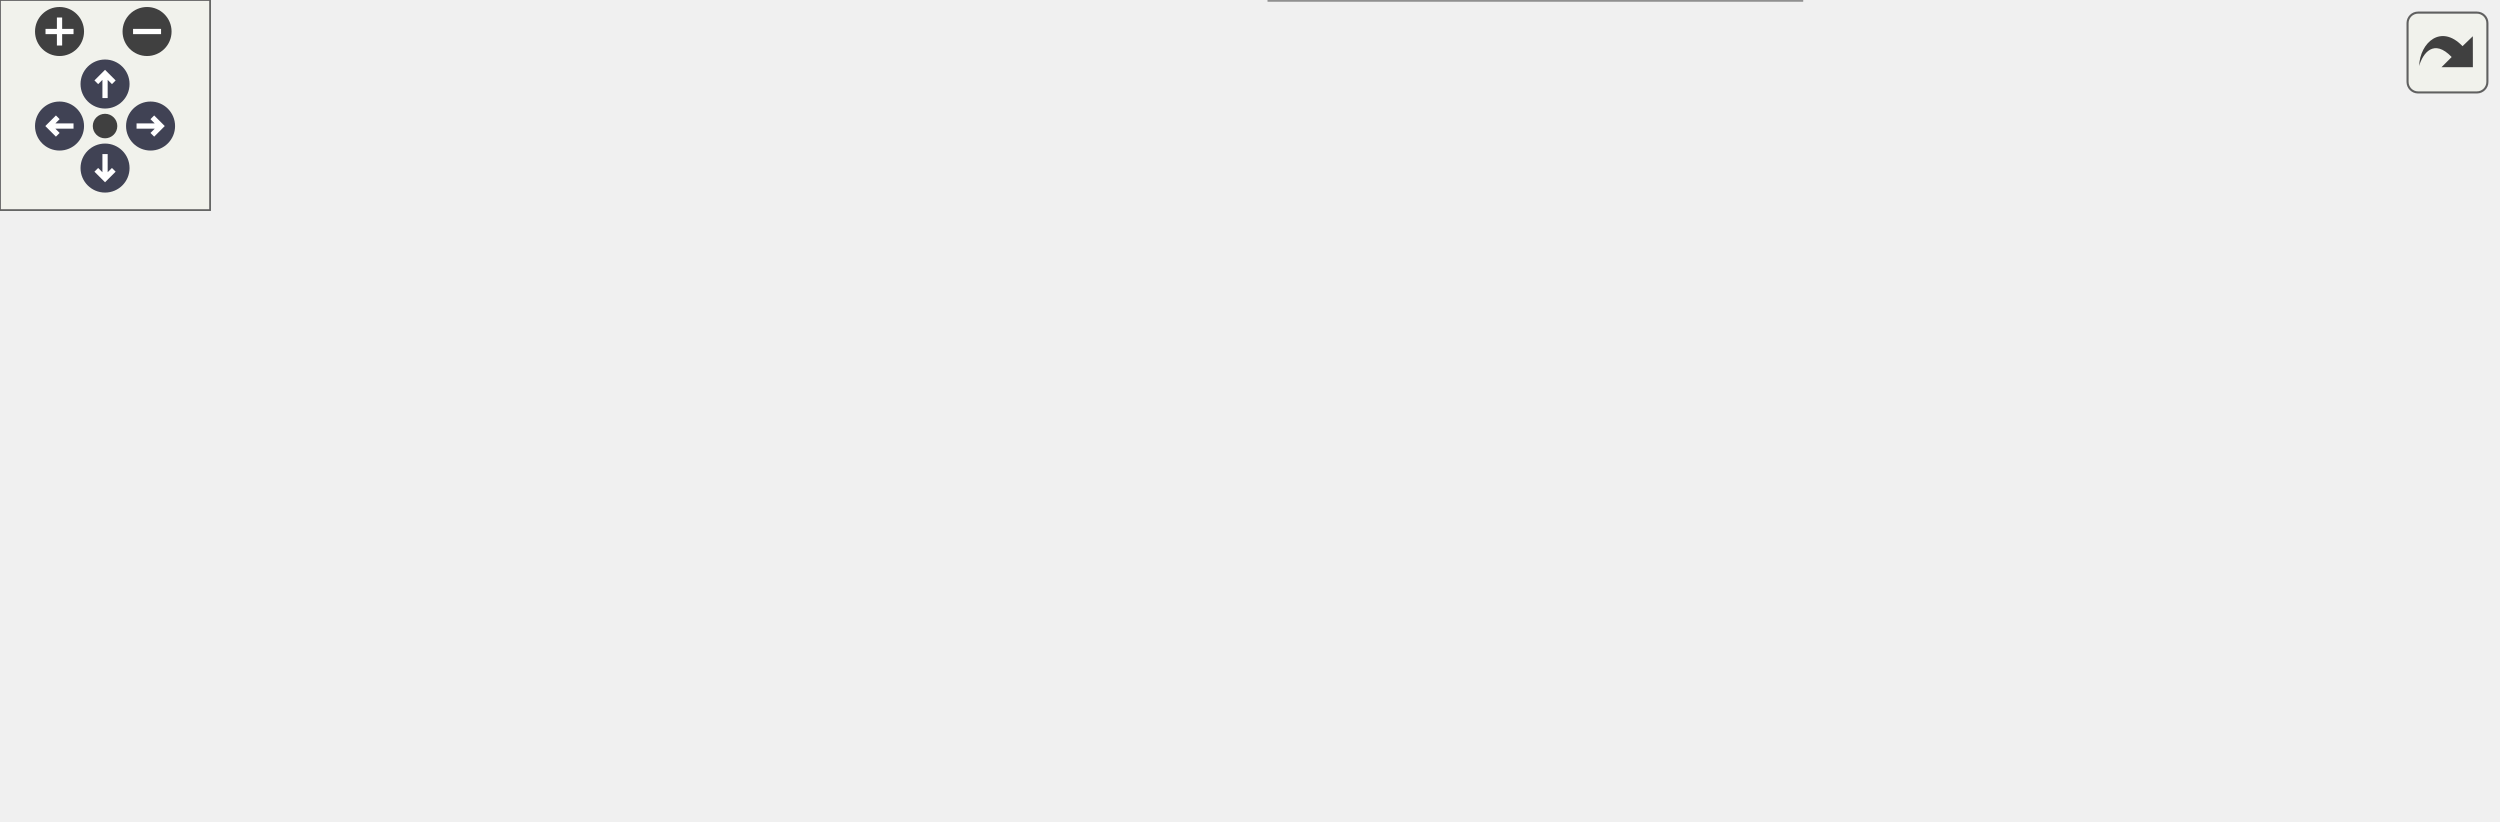
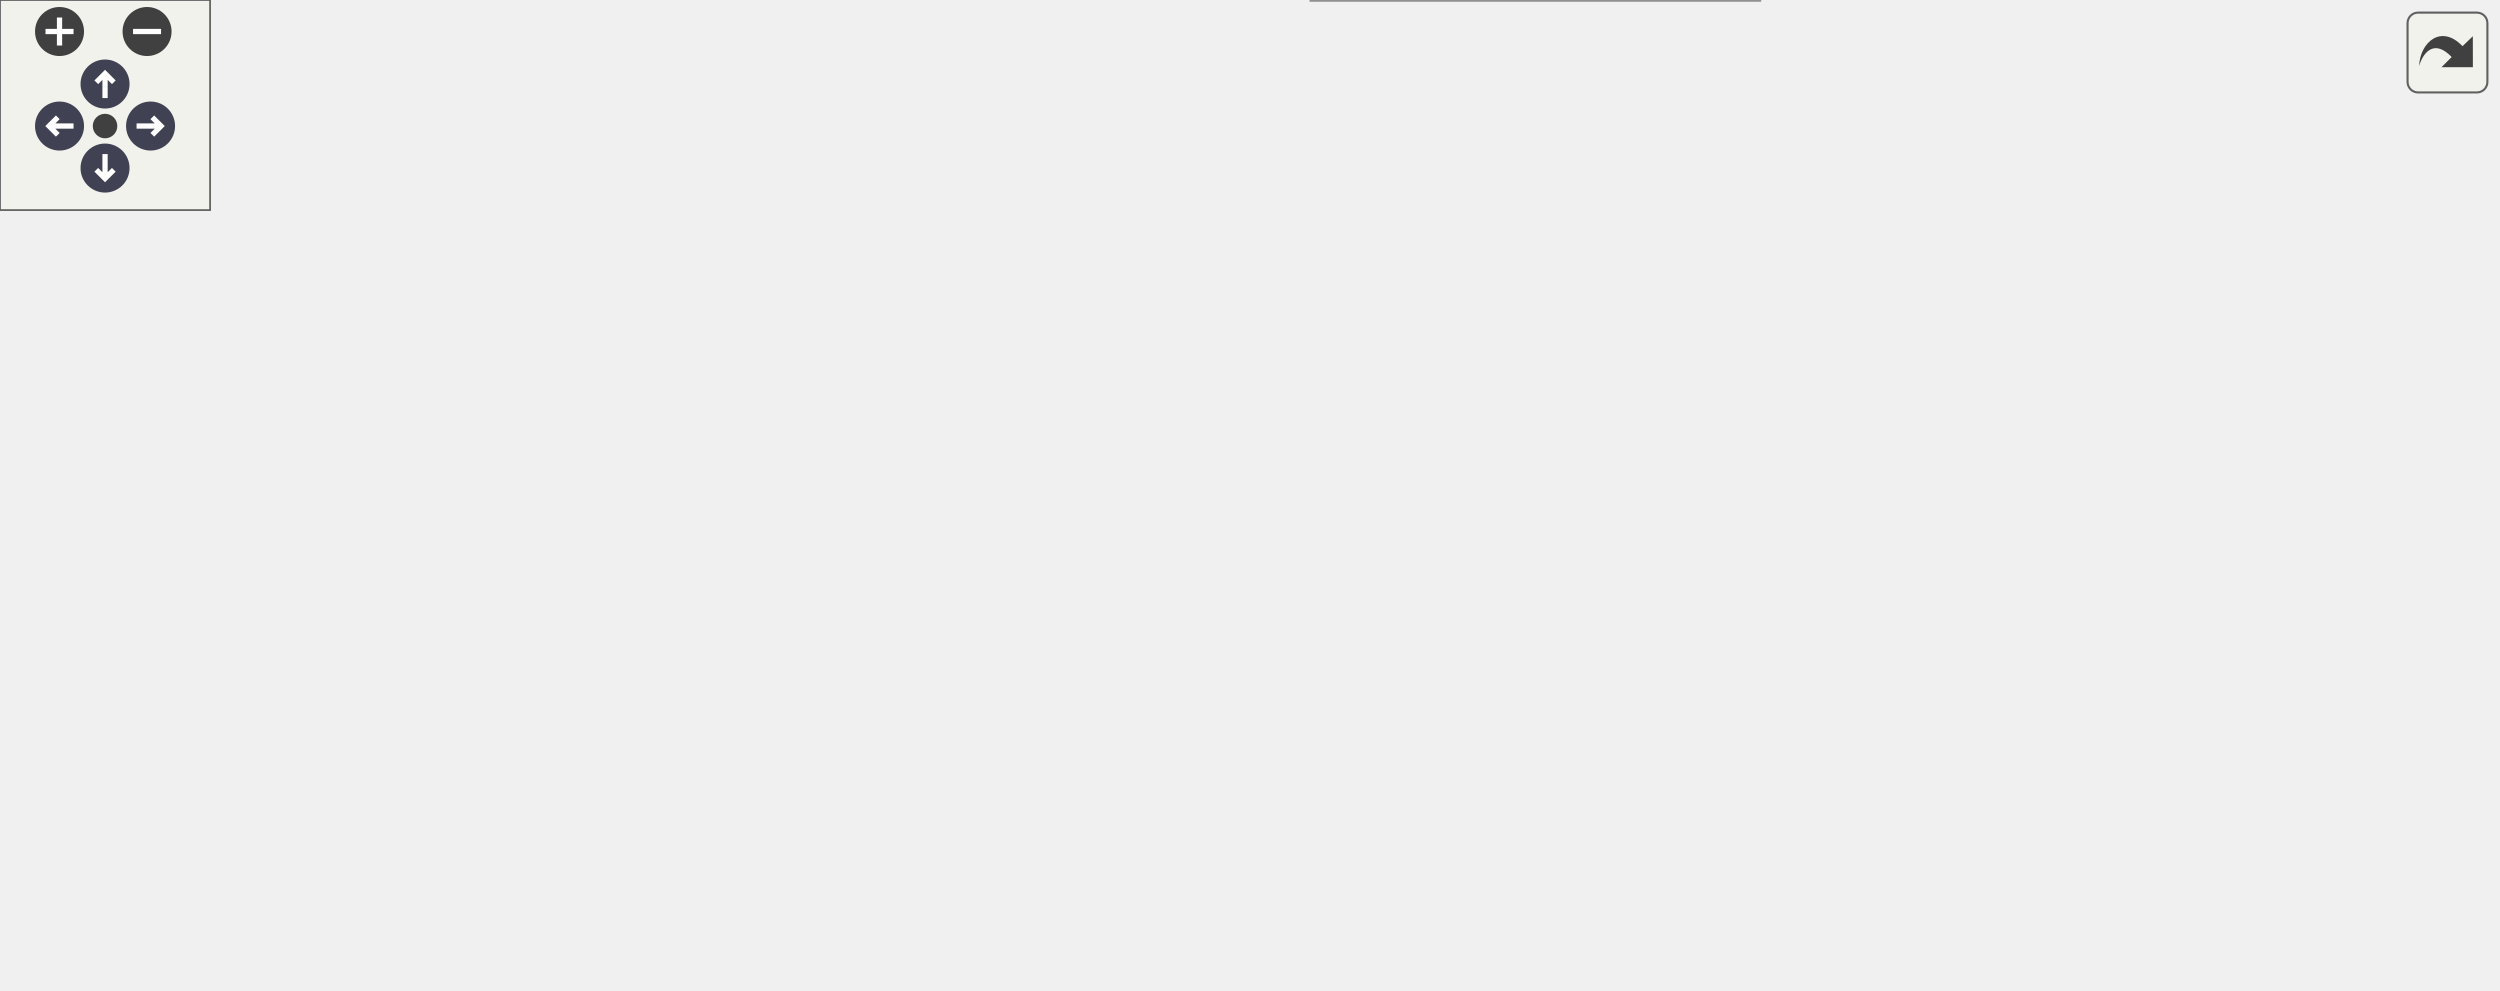
<svg xmlns="http://www.w3.org/2000/svg" xmlns:xlink="http://www.w3.org/1999/xlink" id="main" version="1.1" xml:space="preserve">
  <style type="text/css">
.node, .edge {opacity: 0.7;}
.node.selected, .edge.selected {opacity: 1;}
.edge:hover path { stroke: red; }
.edge:hover polygon { stroke: red; fill: red; }
</style>
  <defs>
    <circle id="rim" cx="0" cy="0" r="7" />
    <circle id="rim2" cx="0" cy="0" r="3.5" />
    <g id="zoomPlus">
      <use xlink:href="#rim" fill="#404040">
        <set attributeName="fill" to="#808080" begin="zoomplus.mouseover" end="zoomplus.mouseout" />
      </use>
      <path d="M-4,0h8M0,-4v8" fill="none" stroke="white" stroke-width="1.5" pointer-events="none" />
    </g>
    <g id="zoomMin">
      <use xlink:href="#rim" fill="#404040">
        <set attributeName="fill" to="#808080" begin="zoomminus.mouseover" end="zoomminus.mouseout" />
      </use>
      <path d="M-4,0h8" fill="none" stroke="white" stroke-width="1.5" pointer-events="none" />
    </g>
    <g id="arrowUp" transform="translate(30 24)">
      <use xlink:href="#rim" />
      <path pointer-events="none" fill="none" stroke="white" stroke-width="1.5" d="M0,-3.0v7 M-2.5,-0.5L0,-3.0L2.5,-0.5" />
    </g>
    <g id="arrowRight" transform="rotate(90) translate(36 -43)">
      <use xlink:href="#rim" />
      <path pointer-events="none" fill="none" stroke="white" stroke-width="1.5" d="M0,-3.0v7 M-2.5,-0.5L0,-3.0L2.5,-0.5" />
    </g>
    <g id="arrowDown" transform="rotate(180) translate(-30 -48)">
      <use xlink:href="#rim" />
      <path pointer-events="none" fill="none" stroke="white" stroke-width="1.5" d="M0,-3.0v7 M-2.5,-0.5L0,-3.0L2.5,-0.5" />
    </g>
    <g id="arrowLeft" transform="rotate(270) translate(-36 17)">
      <use xlink:href="#rim" />
      <path pointer-events="none" fill="none" stroke="white" stroke-width="1.5" d="M0,-3.0v7 M-2.5,-0.5L0,-3.0L2.5,-0.5" />
    </g>
    <g id="resetDef">
      <use xlink:href="#rim2" fill="#404040">
        <set attributeName="fill" to="#808080" begin="reset.mouseover" end="reset.mouseout" />
      </use>
    </g>
  </defs>
  <svg id="graph" class="graph">
    <g id="viewport">
      <g id="Node000001" class="node">
        <g id="a_Node000001">
          <a xlink:title="Construct an identity matrix with ones on the diagonal and zeros elsewhere.">
-             <polygon fill="#999999" stroke="#666666" points="713,-102 554,-102 554,-72 713,-72 713,-102" />
-             <text text-anchor="start" x="562" y="-90" font-family="Helvetica,sans-Serif" font-size="10.00">tracking::math::SquareMatrix</text>
-             <text text-anchor="middle" x="633.5" y="-79" font-family="Helvetica,sans-Serif" font-size="10.00">::Identity</text>
+             <polygon fill="#999999" stroke="#666666" points="713,-126 554,-126 554,-96 713,-96 713,-126" />
+             <text text-anchor="start" x="562" y="-114" font-family="Helvetica,sans-Serif" font-size="10.00">tracking::math::SquareMatrix</text>
+             <text text-anchor="middle" x="633.5" y="-103" font-family="Helvetica,sans-Serif" font-size="10.00">::Identity</text>
          </a>
        </g>
      </g>
      <g id="Node000002" class="node">
        <g id="a_Node000002">
          <a xlink:href="classtracking_1_1math_1_1SquareMatrix.html#aa0f3f741e9c040da36cfb465e630bf6b" target="_top" xlink:title="Performs Householder QR decomposition of a square matrix.">
-             <polygon fill="white" stroke="#666666" points="518,-174 359,-174 359,-144 518,-144 518,-174" />
-             <text text-anchor="start" x="367" y="-162" font-family="Helvetica,sans-Serif" font-size="10.00">tracking::math::SquareMatrix</text>
-             <text text-anchor="middle" x="438.5" y="-151" font-family="Helvetica,sans-Serif" font-size="10.00">::householderQR</text>
+             <polygon fill="white" stroke="#666666" points="518,-222 359,-222 359,-192 518,-192 518,-222" />
+             <text text-anchor="start" x="367" y="-210" font-family="Helvetica,sans-Serif" font-size="10.00">tracking::math::SquareMatrix</text>
+             <text text-anchor="middle" x="438.5" y="-199" font-family="Helvetica,sans-Serif" font-size="10.00">::householderQR</text>
          </a>
        </g>
      </g>
      <g id="edge1_Node000001_Node000002" class="edge">
        <g id="a_edge1_Node000001_Node000002">
          <a xlink:title=" ">
-             <path fill="none" stroke="#63b8ff" d="M589.37,-106.28C568.09,-115.49 541.91,-126.36 518,-135 509.42,-138.1 500.23,-141.15 491.26,-143.98" />
-             <polygon fill="#63b8ff" stroke="#63b8ff" points="591.01,-109.39 598.78,-102.18 588.22,-102.97 591.01,-109.39" />
+             <path fill="none" stroke="#63b8ff" d="M603.95,-131.95C581.49,-147.68 548.92,-168.86 518,-183 510.87,-186.26 503.18,-189.23 495.5,-191.88" />
+             <polygon fill="#63b8ff" stroke="#63b8ff" points="606.2,-134.65 612.33,-126.01 602.15,-128.94 606.2,-134.65" />
          </a>
        </g>
      </g>
      <g id="Node000003" class="node">
        <g id="a_Node000003">
          <a xlink:href="classtracking_1_1math_1_1SquareMatrix.html#a911f645174c9ebb677deeeef12a71a34" target="_top" xlink:title="Compute the matrix inverse using QR decomposition.">
-             <polygon fill="white" stroke="#666666" points="518,-126 359,-126 359,-96 518,-96 518,-126" />
-             <text text-anchor="start" x="367" y="-114" font-family="Helvetica,sans-Serif" font-size="10.00">tracking::math::SquareMatrix</text>
-             <text text-anchor="middle" x="438.5" y="-103" font-family="Helvetica,sans-Serif" font-size="10.00">::inverse</text>
+             <polygon fill="white" stroke="#666666" points="518,-174 359,-174 359,-144 518,-144 518,-174" />
+             <text text-anchor="start" x="367" y="-162" font-family="Helvetica,sans-Serif" font-size="10.00">tracking::math::SquareMatrix</text>
+             <text text-anchor="middle" x="438.5" y="-151" font-family="Helvetica,sans-Serif" font-size="10.00">::inverse</text>
          </a>
        </g>
      </g>
      <g id="edge2_Node000001_Node000003" class="edge">
        <g id="a_edge2_Node000001_Node000003">
          <a xlink:title=" ">
-             <path fill="none" stroke="#63b8ff" d="M543.98,-98.01C535.39,-99.08 526.72,-100.15 518.24,-101.21" />
-             <polygon fill="#63b8ff" stroke="#63b8ff" points="544.51,-101.47 554,-96.76 543.64,-94.52 544.51,-101.47" />
+             <path fill="none" stroke="#63b8ff" d="M562.09,-128.51C541.67,-133.59 519.57,-139.09 499.82,-144" />
+             <polygon fill="#63b8ff" stroke="#63b8ff" points="563.1,-131.87 571.96,-126.06 561.41,-125.07 563.1,-131.87" />
          </a>
        </g>
      </g>
      <g id="Node000006" class="node">
        <g id="a_Node000006">
          <a xlink:href="classtracking_1_1math_1_1SquareMatrix.html#aedb954fb72fb9da713fe0d36b826b681" target="_top" xlink:title="Checks if the matrix is orthogonal within a specified tolerance.">
-             <polygon fill="white" stroke="#666666" points="518,-78 359,-78 359,-48 518,-48 518,-78" />
-             <text text-anchor="start" x="367" y="-66" font-family="Helvetica,sans-Serif" font-size="10.00">tracking::math::SquareMatrix</text>
-             <text text-anchor="middle" x="438.5" y="-55" font-family="Helvetica,sans-Serif" font-size="10.00">::isOrthogonal</text>
+             <polygon fill="white" stroke="#666666" points="518,-126 359,-126 359,-96 518,-96 518,-126" />
+             <text text-anchor="start" x="367" y="-114" font-family="Helvetica,sans-Serif" font-size="10.00">tracking::math::SquareMatrix</text>
+             <text text-anchor="middle" x="438.5" y="-103" font-family="Helvetica,sans-Serif" font-size="10.00">::isOrthogonal</text>
          </a>
        </g>
      </g>
      <g id="edge5_Node000001_Node000006" class="edge">
        <g id="a_edge5_Node000001_Node000006">
          <a xlink:title=" ">
-             <path fill="none" stroke="#63b8ff" d="M543.98,-75.99C535.39,-74.92 526.72,-73.85 518.24,-72.79" />
-             <polygon fill="#63b8ff" stroke="#63b8ff" points="543.64,-79.48 554,-77.24 544.51,-72.53 543.64,-79.48" />
+             <path fill="none" stroke="#63b8ff" d="M543.98,-111C535.39,-111 526.72,-111 518.24,-111" />
+             <polygon fill="#63b8ff" stroke="#63b8ff" points="544,-114.5 554,-111 544,-107.5 544,-114.5" />
          </a>
        </g>
      </g>
      <g id="Node000007" class="node">
        <g id="a_Node000007">
          <a xlink:href="classtracking_1_1math_1_1CovarianceMatrixFactored.html#ade6e7f2800cf91037769424fb92dccd6" target="_top" xlink:title="Set the variance at (idx,idx) and clears any correlations.">
-             <polygon fill="white" stroke="#666666" points="514.5,-30 362.5,-30 362.5,0 514.5,0 514.5,-30" />
-             <text text-anchor="start" x="370.5" y="-18" font-family="Helvetica,sans-Serif" font-size="10.00">tracking::math::Covariance</text>
-             <text text-anchor="middle" x="438.5" y="-7" font-family="Helvetica,sans-Serif" font-size="10.00">MatrixFactored::setVariance</text>
+             <polygon fill="white" stroke="#666666" points="514.5,-78 362.5,-78 362.5,-48 514.5,-48 514.5,-78" />
+             <text text-anchor="start" x="370.5" y="-66" font-family="Helvetica,sans-Serif" font-size="10.00">tracking::math::Covariance</text>
+             <text text-anchor="middle" x="438.5" y="-55" font-family="Helvetica,sans-Serif" font-size="10.00">MatrixFactored::setVariance</text>
          </a>
        </g>
      </g>
      <g id="edge6_Node000001_Node000007" class="edge">
        <g id="a_edge6_Node000001_Node000007">
          <a xlink:title=" ">
-             <path fill="none" stroke="#63b8ff" d="M589.37,-67.72C568.09,-58.51 541.91,-47.64 518,-39 509.42,-35.9 500.23,-32.85 491.26,-30.02" />
-             <polygon fill="#63b8ff" stroke="#63b8ff" points="588.22,-71.03 598.78,-71.82 591.01,-64.61 588.22,-71.03" />
+             <path fill="none" stroke="#63b8ff" d="M562.09,-93.49C541.67,-88.41 519.57,-82.91 499.82,-78" />
+             <polygon fill="#63b8ff" stroke="#63b8ff" points="561.41,-96.93 571.96,-95.94 563.1,-90.13 561.41,-96.93" />
+           </a>
+         </g>
+       </g>
+       <g id="Node000008" class="node">
+         <g id="a_Node000008">
+           <a xlink:href="classtracking_1_1filter_1_1KalmanFilter.html#a4df70b5fa33fdf85a95d6a528da0344f" target="_top" xlink:title="Kalman measurement update of state and covariance.">
+             <polygon fill="white" stroke="#666666" points="502.5,-30 374.5,-30 374.5,0 502.5,0 502.5,-30" />
+             <text text-anchor="start" x="382.5" y="-18" font-family="Helvetica,sans-Serif" font-size="10.00">tracking::filter::Kalman</text>
+             <text text-anchor="middle" x="438.5" y="-7" font-family="Helvetica,sans-Serif" font-size="10.00">Filter::updateState</text>
+           </a>
+         </g>
+       </g>
+       <g id="edge7_Node000001_Node000008" class="edge">
+         <g id="a_edge7_Node000001_Node000008">
+           <a xlink:title=" ">
+             <path fill="none" stroke="#63b8ff" d="M603.95,-90.05C581.49,-74.32 548.92,-53.14 518,-39 510.87,-35.74 503.18,-32.77 495.5,-30.12" />
+             <polygon fill="#63b8ff" stroke="#63b8ff" points="602.15,-93.06 612.33,-95.99 606.2,-87.35 602.15,-93.06" />
          </a>
        </g>
      </g>
      <g id="Node000004" class="node">
        <g id="a_Node000004">
          <a xlink:href="classtracking_1_1filter_1_1InformationFilter.html#a10fd3d15b0f1cde43be4d74f7ba28404" target="_top" xlink:title=" ">
-             <polygon fill="white" stroke="#666666" points="323,-126 175,-126 175,-96 323,-96 323,-126" />
-             <text text-anchor="start" x="183" y="-114" font-family="Helvetica,sans-Serif" font-size="10.00">tracking::filter::Information</text>
-             <text text-anchor="middle" x="249" y="-103" font-family="Helvetica,sans-Serif" font-size="10.00">Filter::predictCovariance</text>
+             <polygon fill="white" stroke="#666666" points="323,-174 175,-174 175,-144 323,-144 323,-174" />
+             <text text-anchor="start" x="183" y="-162" font-family="Helvetica,sans-Serif" font-size="10.00">tracking::filter::Information</text>
+             <text text-anchor="middle" x="249" y="-151" font-family="Helvetica,sans-Serif" font-size="10.00">Filter::predictCovariance</text>
          </a>
        </g>
      </g>
      <g id="edge3_Node000003_Node000004" class="edge">
        <g id="a_edge3_Node000003_Node000004">
          <a xlink:title=" ">
-             <path fill="none" stroke="#63b8ff" d="M348.76,-111C340.17,-111 331.53,-111 323.12,-111" />
-             <polygon fill="#63b8ff" stroke="#63b8ff" points="348.8,-114.5 358.8,-111 348.8,-107.5 348.8,-114.5" />
+             <path fill="none" stroke="#63b8ff" d="M348.76,-159C340.17,-159 331.53,-159 323.12,-159" />
+             <polygon fill="#63b8ff" stroke="#63b8ff" points="348.8,-162.5 358.8,-159 348.8,-155.5 348.8,-162.5" />
          </a>
        </g>
      </g>
      <g id="Node000005" class="node">
        <g id="a_Node000005">
          <a xlink:href="classtracking_1_1motion_1_1generic_1_1Predict.html#ad6bc834949fd3d8f75ec79ddf2d734d5" target="_top" xlink:title="State prediction with ego motion compensation using an InformationFilter.">
-             <polygon fill="white" stroke="#666666" points="139,-126 0,-126 0,-96 139,-96 139,-126" />
-             <text text-anchor="start" x="8" y="-114" font-family="Helvetica,sans-Serif" font-size="10.00">tracking::motion::generic</text>
-             <text text-anchor="middle" x="69.5" y="-103" font-family="Helvetica,sans-Serif" font-size="10.00">::Predict::run</text>
+             <polygon fill="white" stroke="#666666" points="139,-174 0,-174 0,-144 139,-144 139,-174" />
+             <text text-anchor="start" x="8" y="-162" font-family="Helvetica,sans-Serif" font-size="10.00">tracking::motion::generic</text>
+             <text text-anchor="middle" x="69.5" y="-151" font-family="Helvetica,sans-Serif" font-size="10.00">::Predict::run</text>
          </a>
        </g>
      </g>
      <g id="edge4_Node000004_Node000005" class="edge">
        <g id="a_edge4_Node000004_Node000005">
          <a xlink:title=" ">
-             <path fill="none" stroke="#63b8ff" d="M164.52,-111C156.07,-111 147.55,-111 139.27,-111" />
-             <polygon fill="#63b8ff" stroke="#63b8ff" points="164.78,-114.5 174.78,-111 164.78,-107.5 164.78,-114.5" />
+             <path fill="none" stroke="#63b8ff" d="M164.52,-159C156.07,-159 147.55,-159 139.27,-159" />
+             <polygon fill="#63b8ff" stroke="#63b8ff" points="164.78,-162.5 174.78,-159 164.78,-155.5 164.78,-162.5" />
          </a>
        </g>
      </g>
    </g>
  </svg>
  <g id="navigator" transform="translate(0 0)" fill="#404254">
    <rect fill="#f2f5e9" fill-opacity="0.5" stroke="#606060" stroke-width=".5" x="0" y="0" width="60" height="60" />
    <use id="zoomplus" xlink:href="#zoomPlus" x="17" y="9" />
    <use id="zoomminus" xlink:href="#zoomMin" x="42" y="9" />
    <use id="reset" xlink:href="#resetDef" x="30" y="36" />
    <use id="arrowup" xlink:href="#arrowUp" x="0" y="0" />
    <use id="arrowright" xlink:href="#arrowRight" x="0" y="0" />
    <use id="arrowdown" xlink:href="#arrowDown" x="0" y="0" />
    <use id="arrowleft" xlink:href="#arrowLeft" x="0" y="0" />
  </g>
  <svg viewBox="0 0 15 15" width="100%" height="30px" preserveAspectRatio="xMaxYMin meet">
    <g id="arrow_out" transform="scale(0.3 0.3)">
      <a xlink:href="classtracking_1_1math_1_1SquareMatrix_a1767678675efd8983ce5beab4c53b2d7_icgraph_org.svg" target="_base">
        <rect id="button" ry="5" rx="5" y="6" x="6" height="38" width="38" fill="#f2f5e9" fill-opacity="0.5" stroke="#606060" stroke-width="1.0" />
        <path id="arrow" d="M 11.5,31.437 C 11.94,20.098 22.043,11.323 32.159,21.979 L 37.069,17.246 C 37.069,17.246 37.088,32 37.088,32 L 22.16,31.978 C 22.16,31.978 26.998,27.14 26.998,27.14 C 18.529,18.264 13.292,25.23 11.5,31.437 z" style="fill:#404040;" />
      </a>
    </g>
  </svg>
  <style type="text/css">

[data-mouse-over-selected='false'] { opacity: 0.7; }
[data-mouse-over-selected='true']  { opacity: 1.0; }

</style>
</svg>
